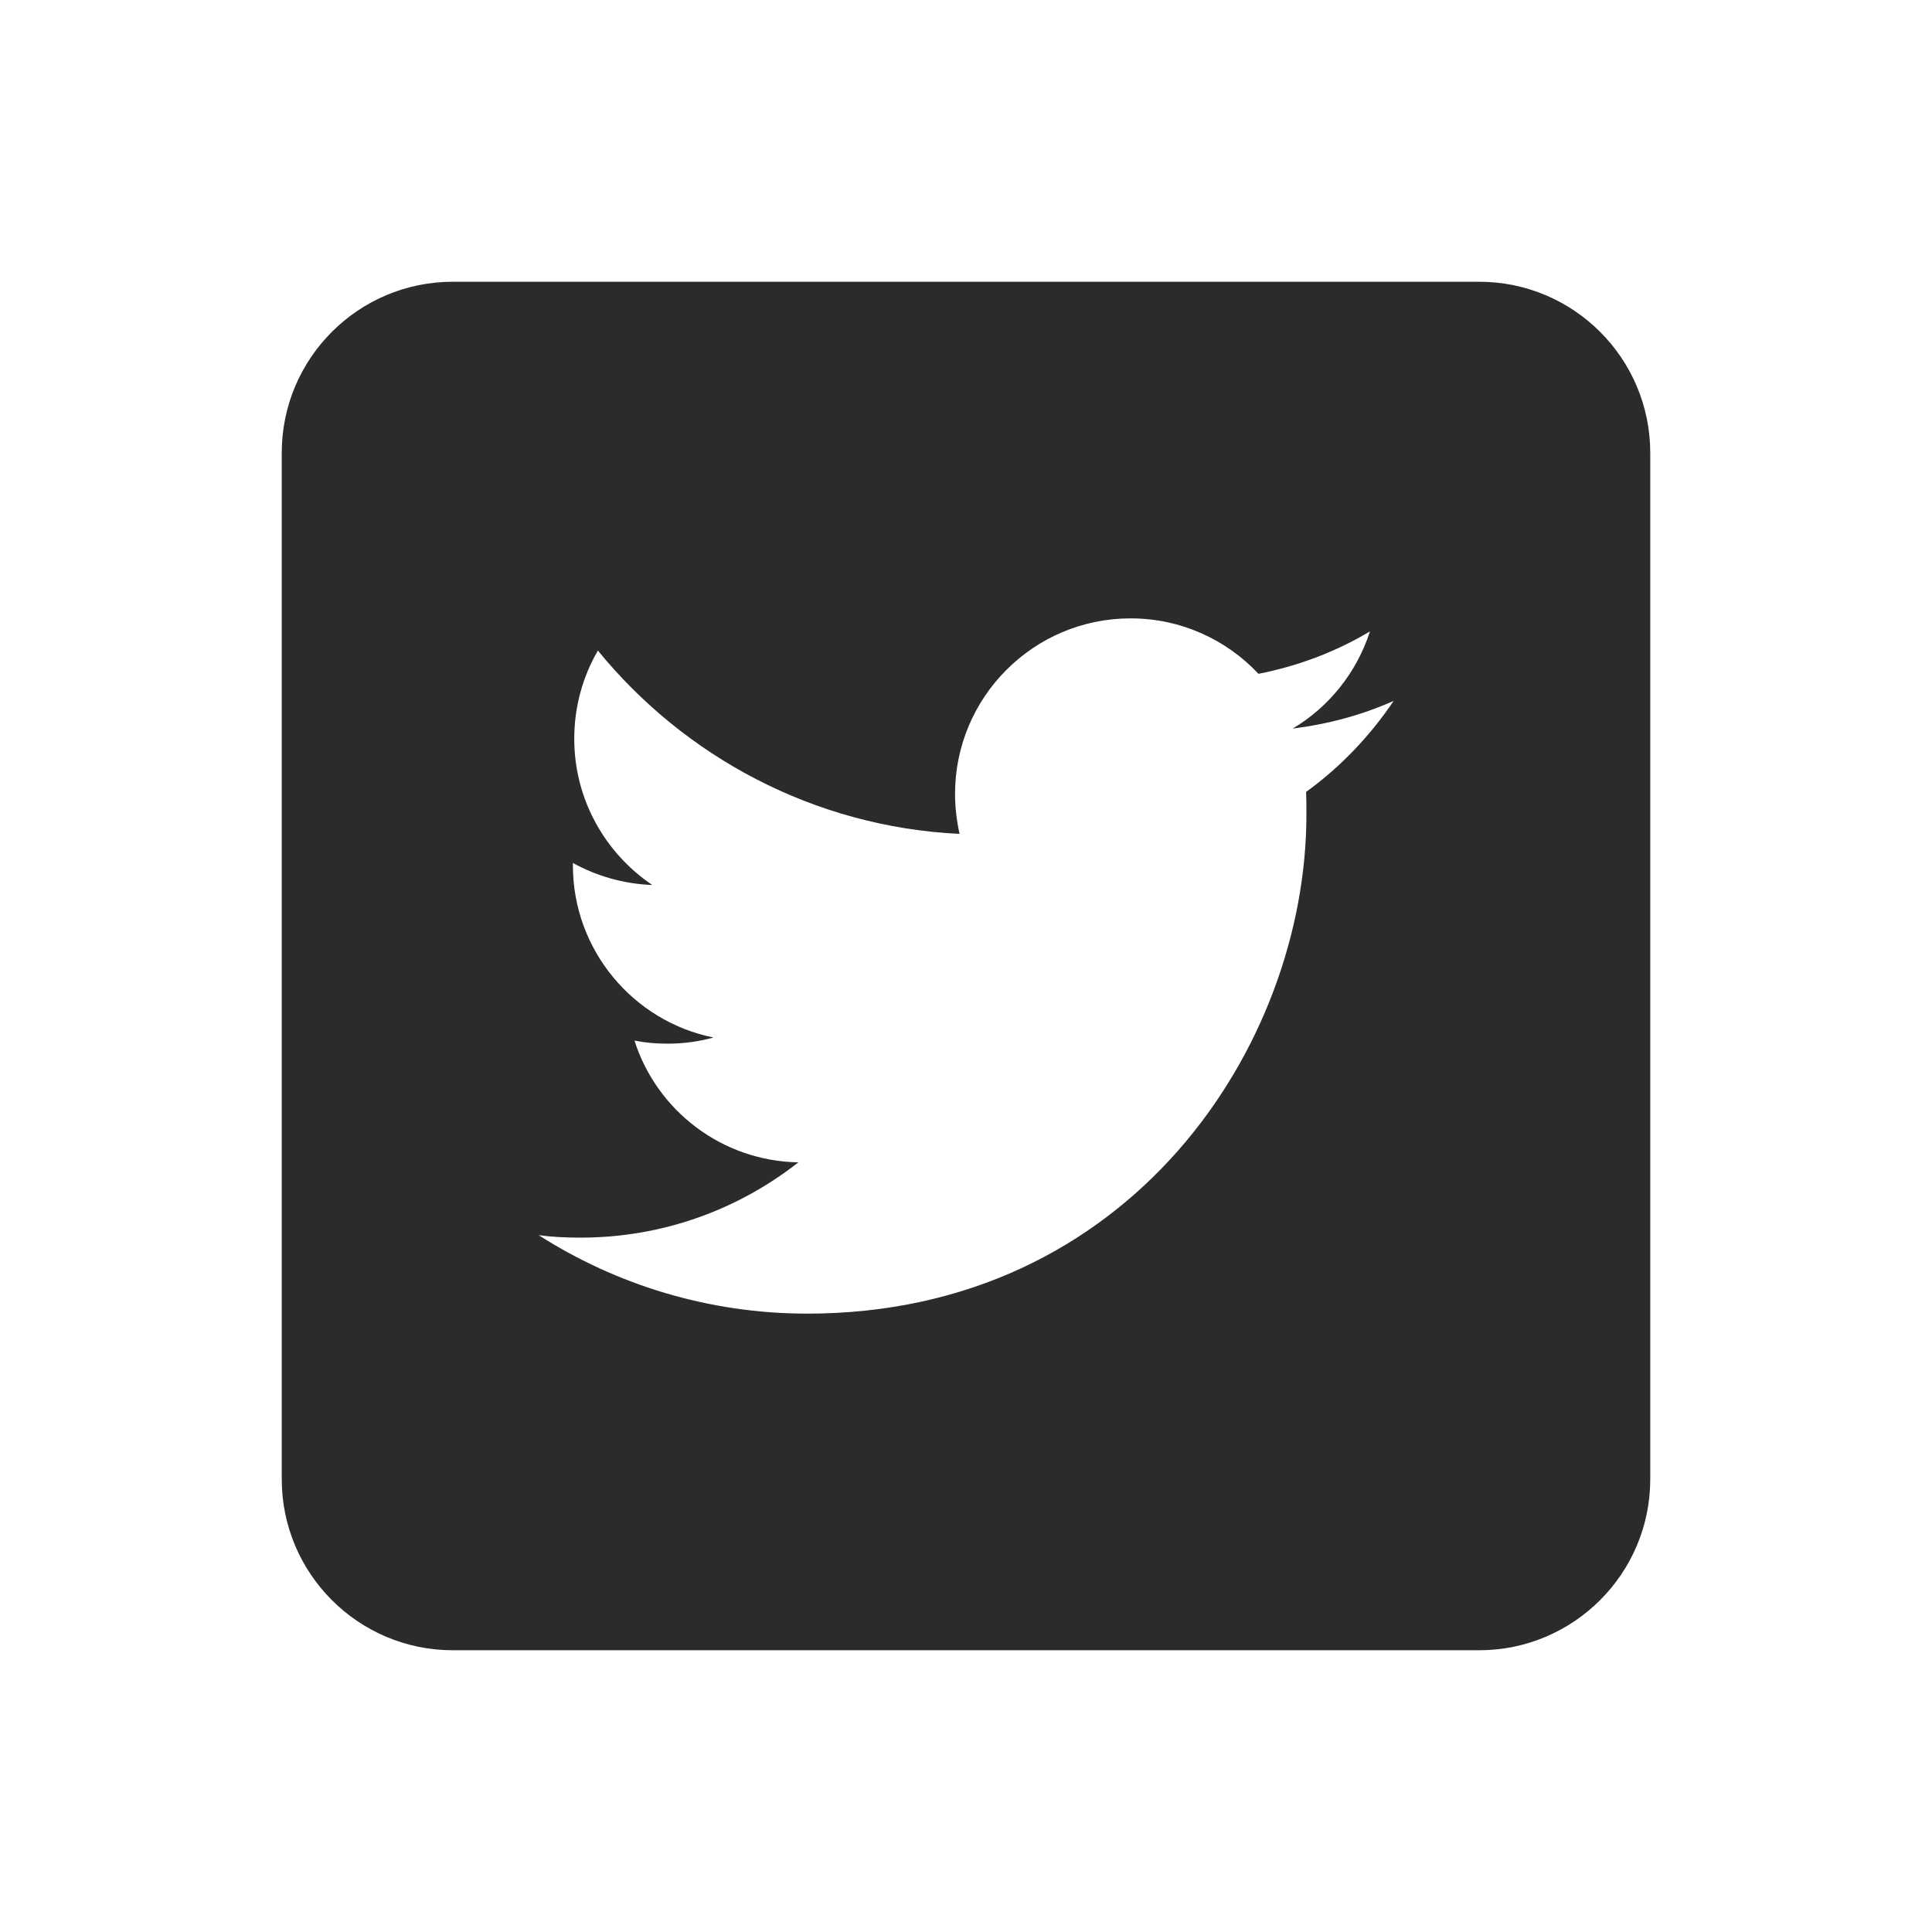
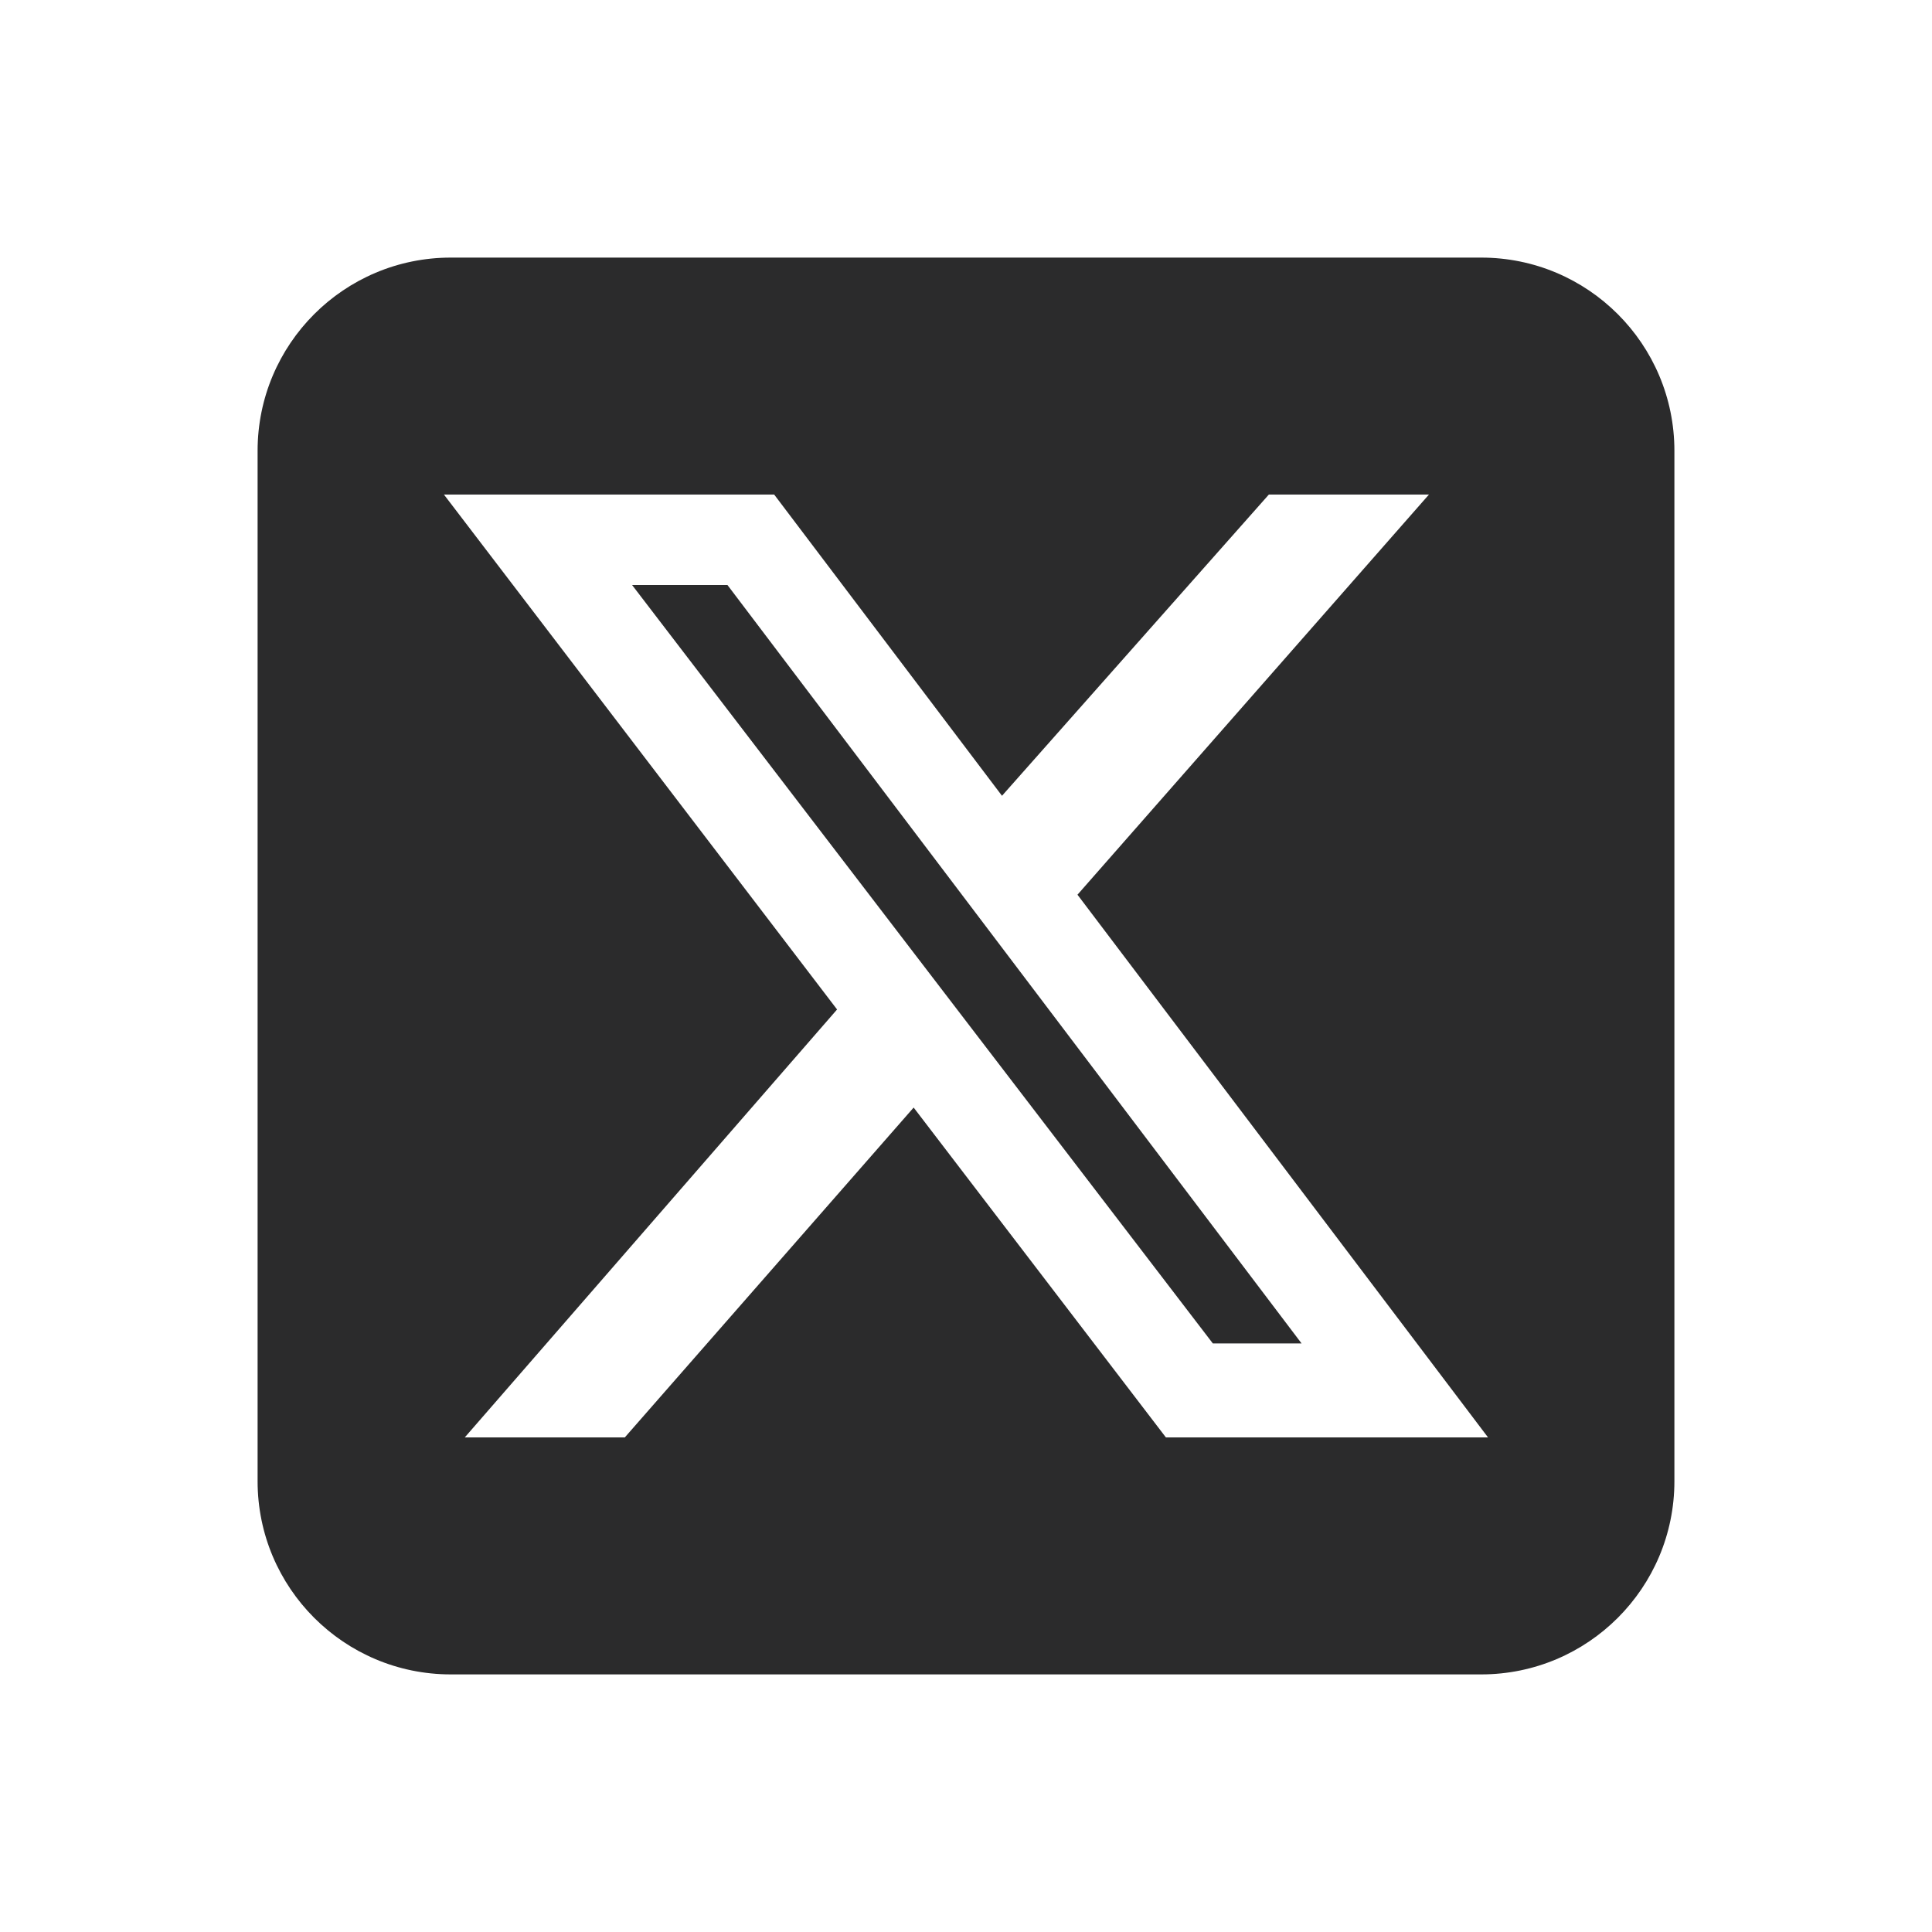
<svg xmlns="http://www.w3.org/2000/svg" width="30" height="30" viewBox="0 0 30 30" fill="none">
-   <path fill-rule="evenodd" clip-rule="evenodd" d="M12.535 20.398C17.545 20.398 20.286 16.243 20.286 12.647C20.286 12.529 20.286 12.413 20.281 12.297C20.812 11.913 21.273 11.429 21.641 10.883C21.152 11.102 20.626 11.244 20.073 11.313C20.636 10.979 21.067 10.442 21.273 9.804C20.748 10.118 20.163 10.341 19.542 10.463C19.044 9.932 18.336 9.602 17.556 9.602C16.051 9.602 14.83 10.824 14.83 12.328C14.83 12.54 14.856 12.748 14.9 12.949C12.636 12.838 10.629 11.749 9.284 10.102C9.05 10.505 8.917 10.973 8.917 11.472C8.917 12.418 9.401 13.252 10.129 13.742C9.682 13.726 9.262 13.602 8.896 13.4V13.439C8.896 14.755 9.836 15.861 11.079 16.11C10.851 16.174 10.611 16.206 10.362 16.206C10.187 16.206 10.017 16.191 9.852 16.158C10.197 17.243 11.207 18.028 12.397 18.049C11.462 18.783 10.289 19.218 9.014 19.218C8.795 19.218 8.577 19.208 8.365 19.18C9.566 19.947 11 20.398 12.535 20.398ZM22.968 25.625H7.031C5.565 25.625 4.375 24.434 4.375 22.969V7.032C4.375 5.565 5.565 4.375 7.031 4.375H22.968C24.435 4.375 25.625 5.565 25.625 7.032V22.969C25.625 24.434 24.435 25.625 22.968 25.625Z" fill="#2B2B2C" />
+   <path d="M23 4C24.657 4 26 5.343 26 7V23C26 24.657 24.657 26 23 26H7C5.343 26 4 24.657 4 23V7C4 5.343 5.343 4 7 4H23ZM6.893 7.679L12.998 15.675L7.217 22.32H9.702L14.187 17.198L18.104 22.32H23.106L16.731 13.893L22.189 7.679H19.703L15.559 12.357L12.021 7.679H6.893ZM11.296 9.084L20.211 20.861H18.833L9.815 9.084H11.296Z" fill="#2B2B2C" />
</svg>
